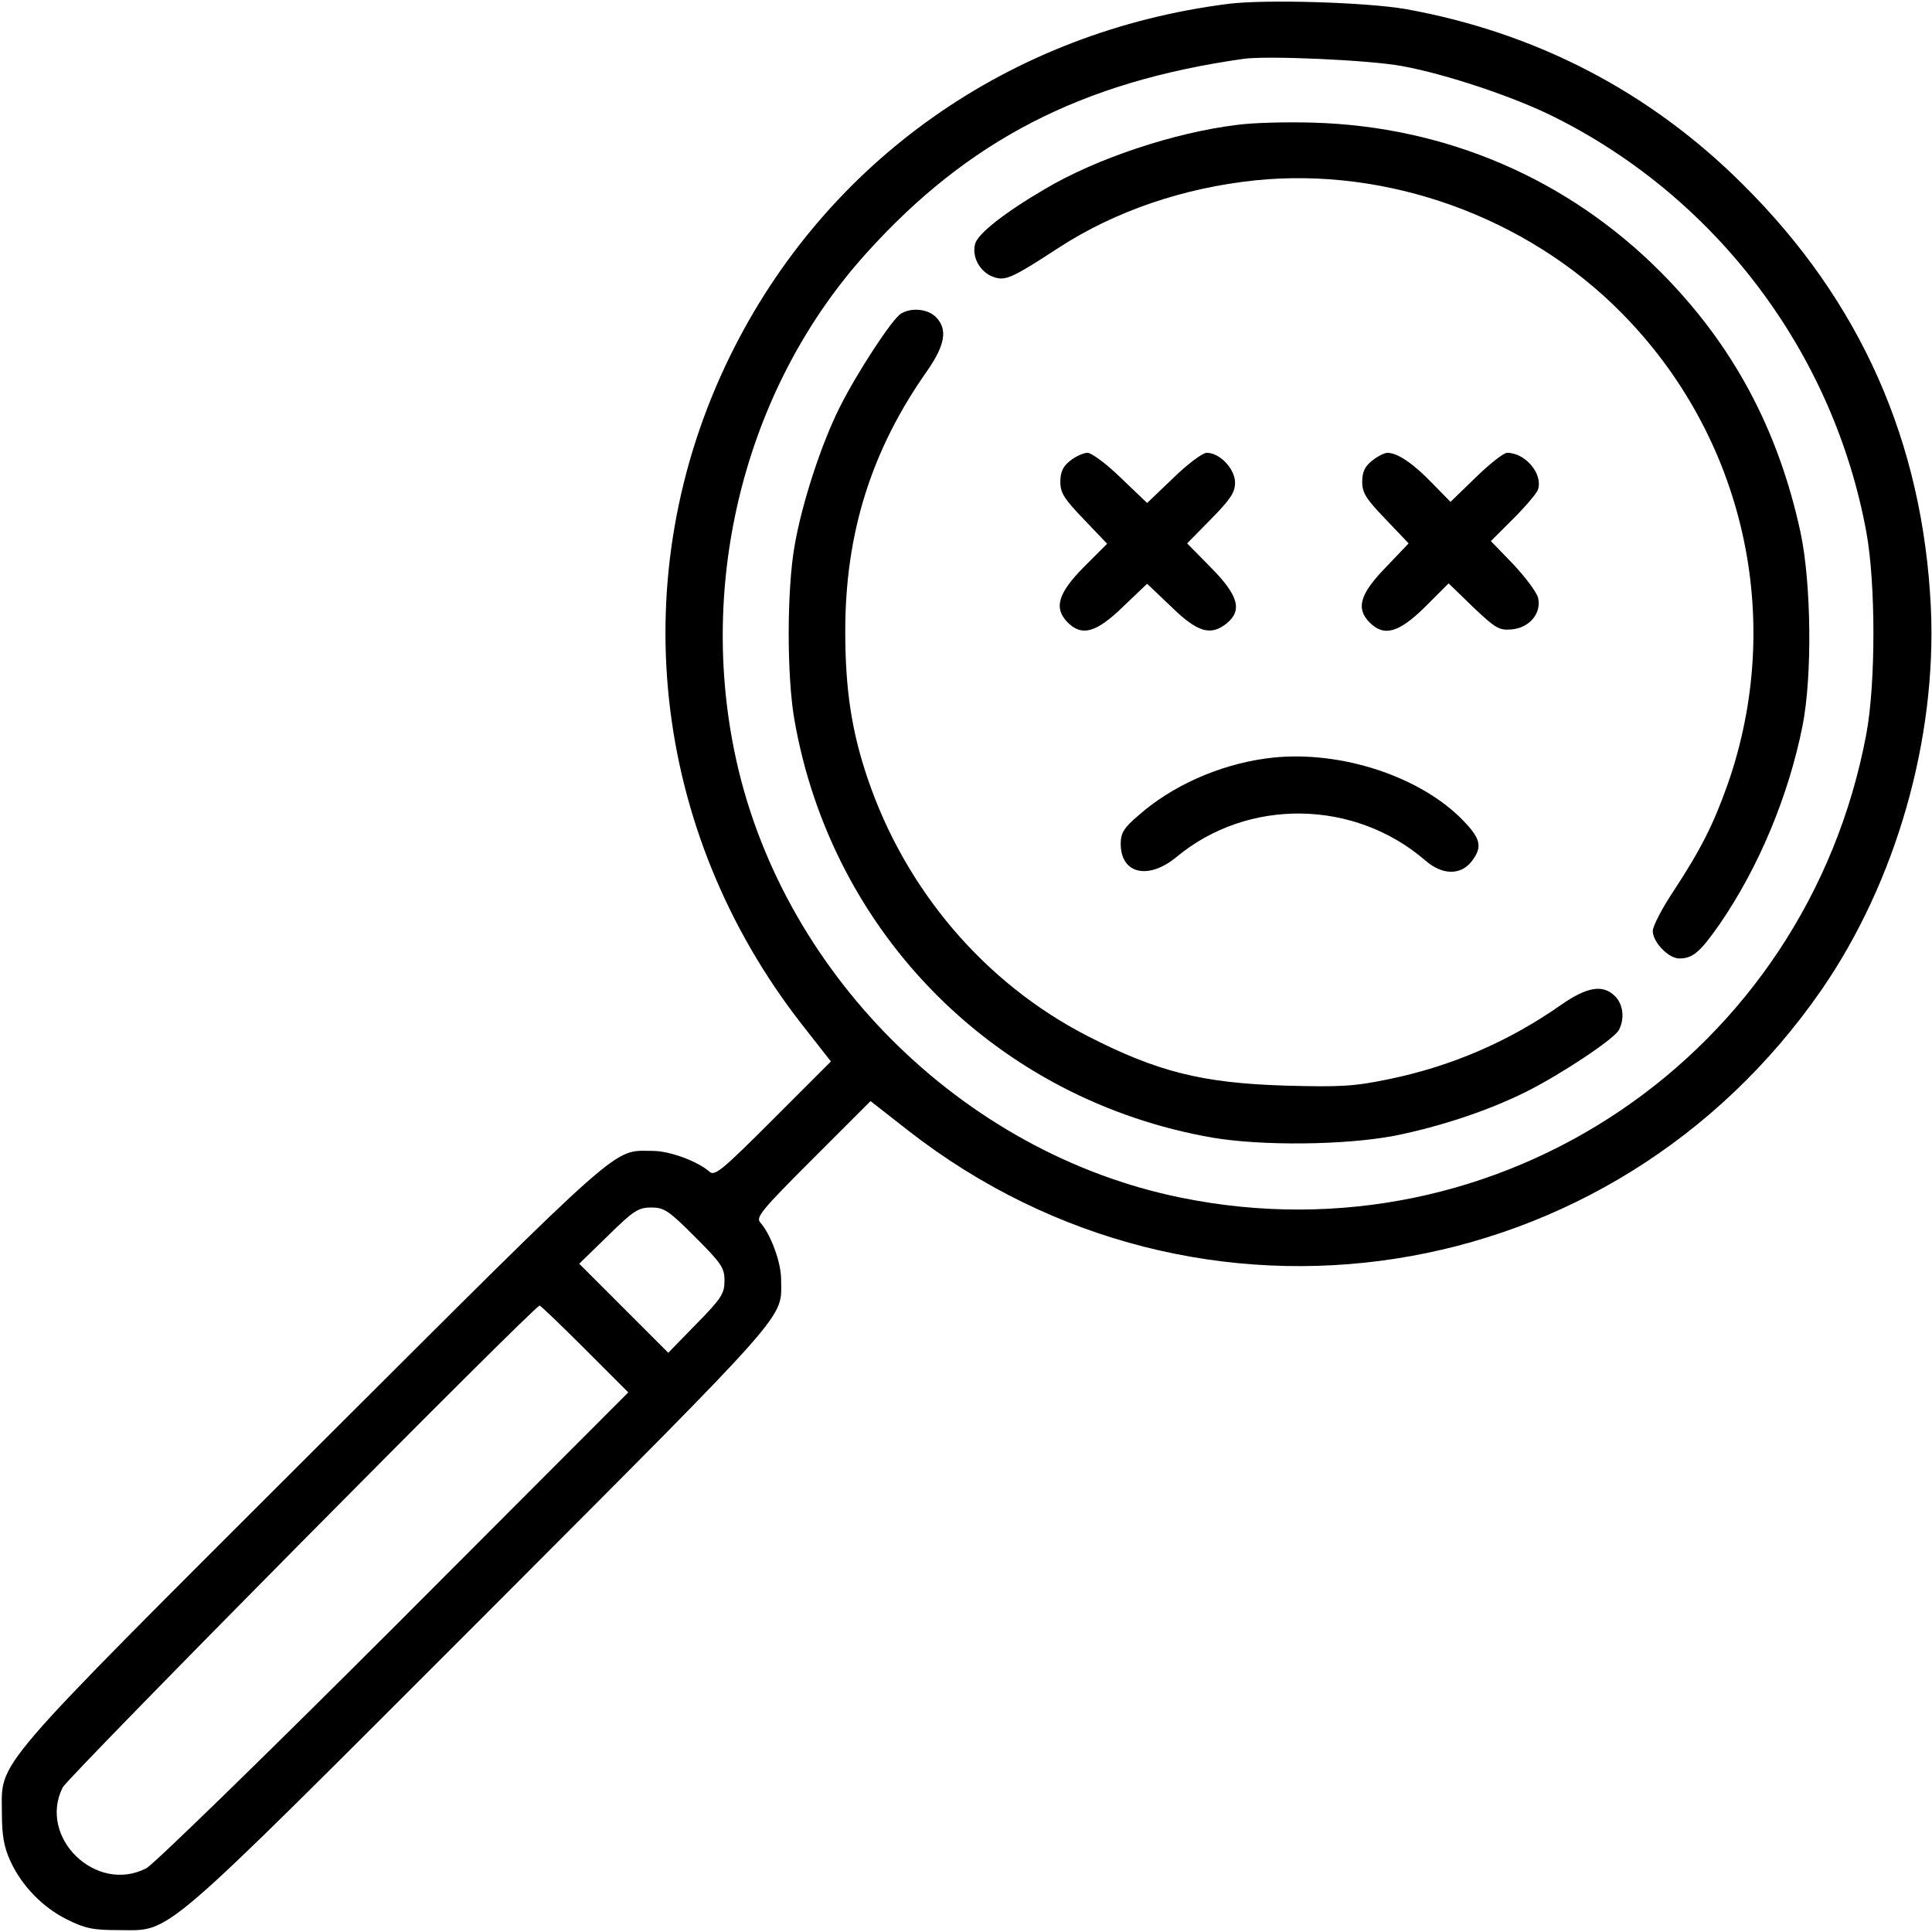
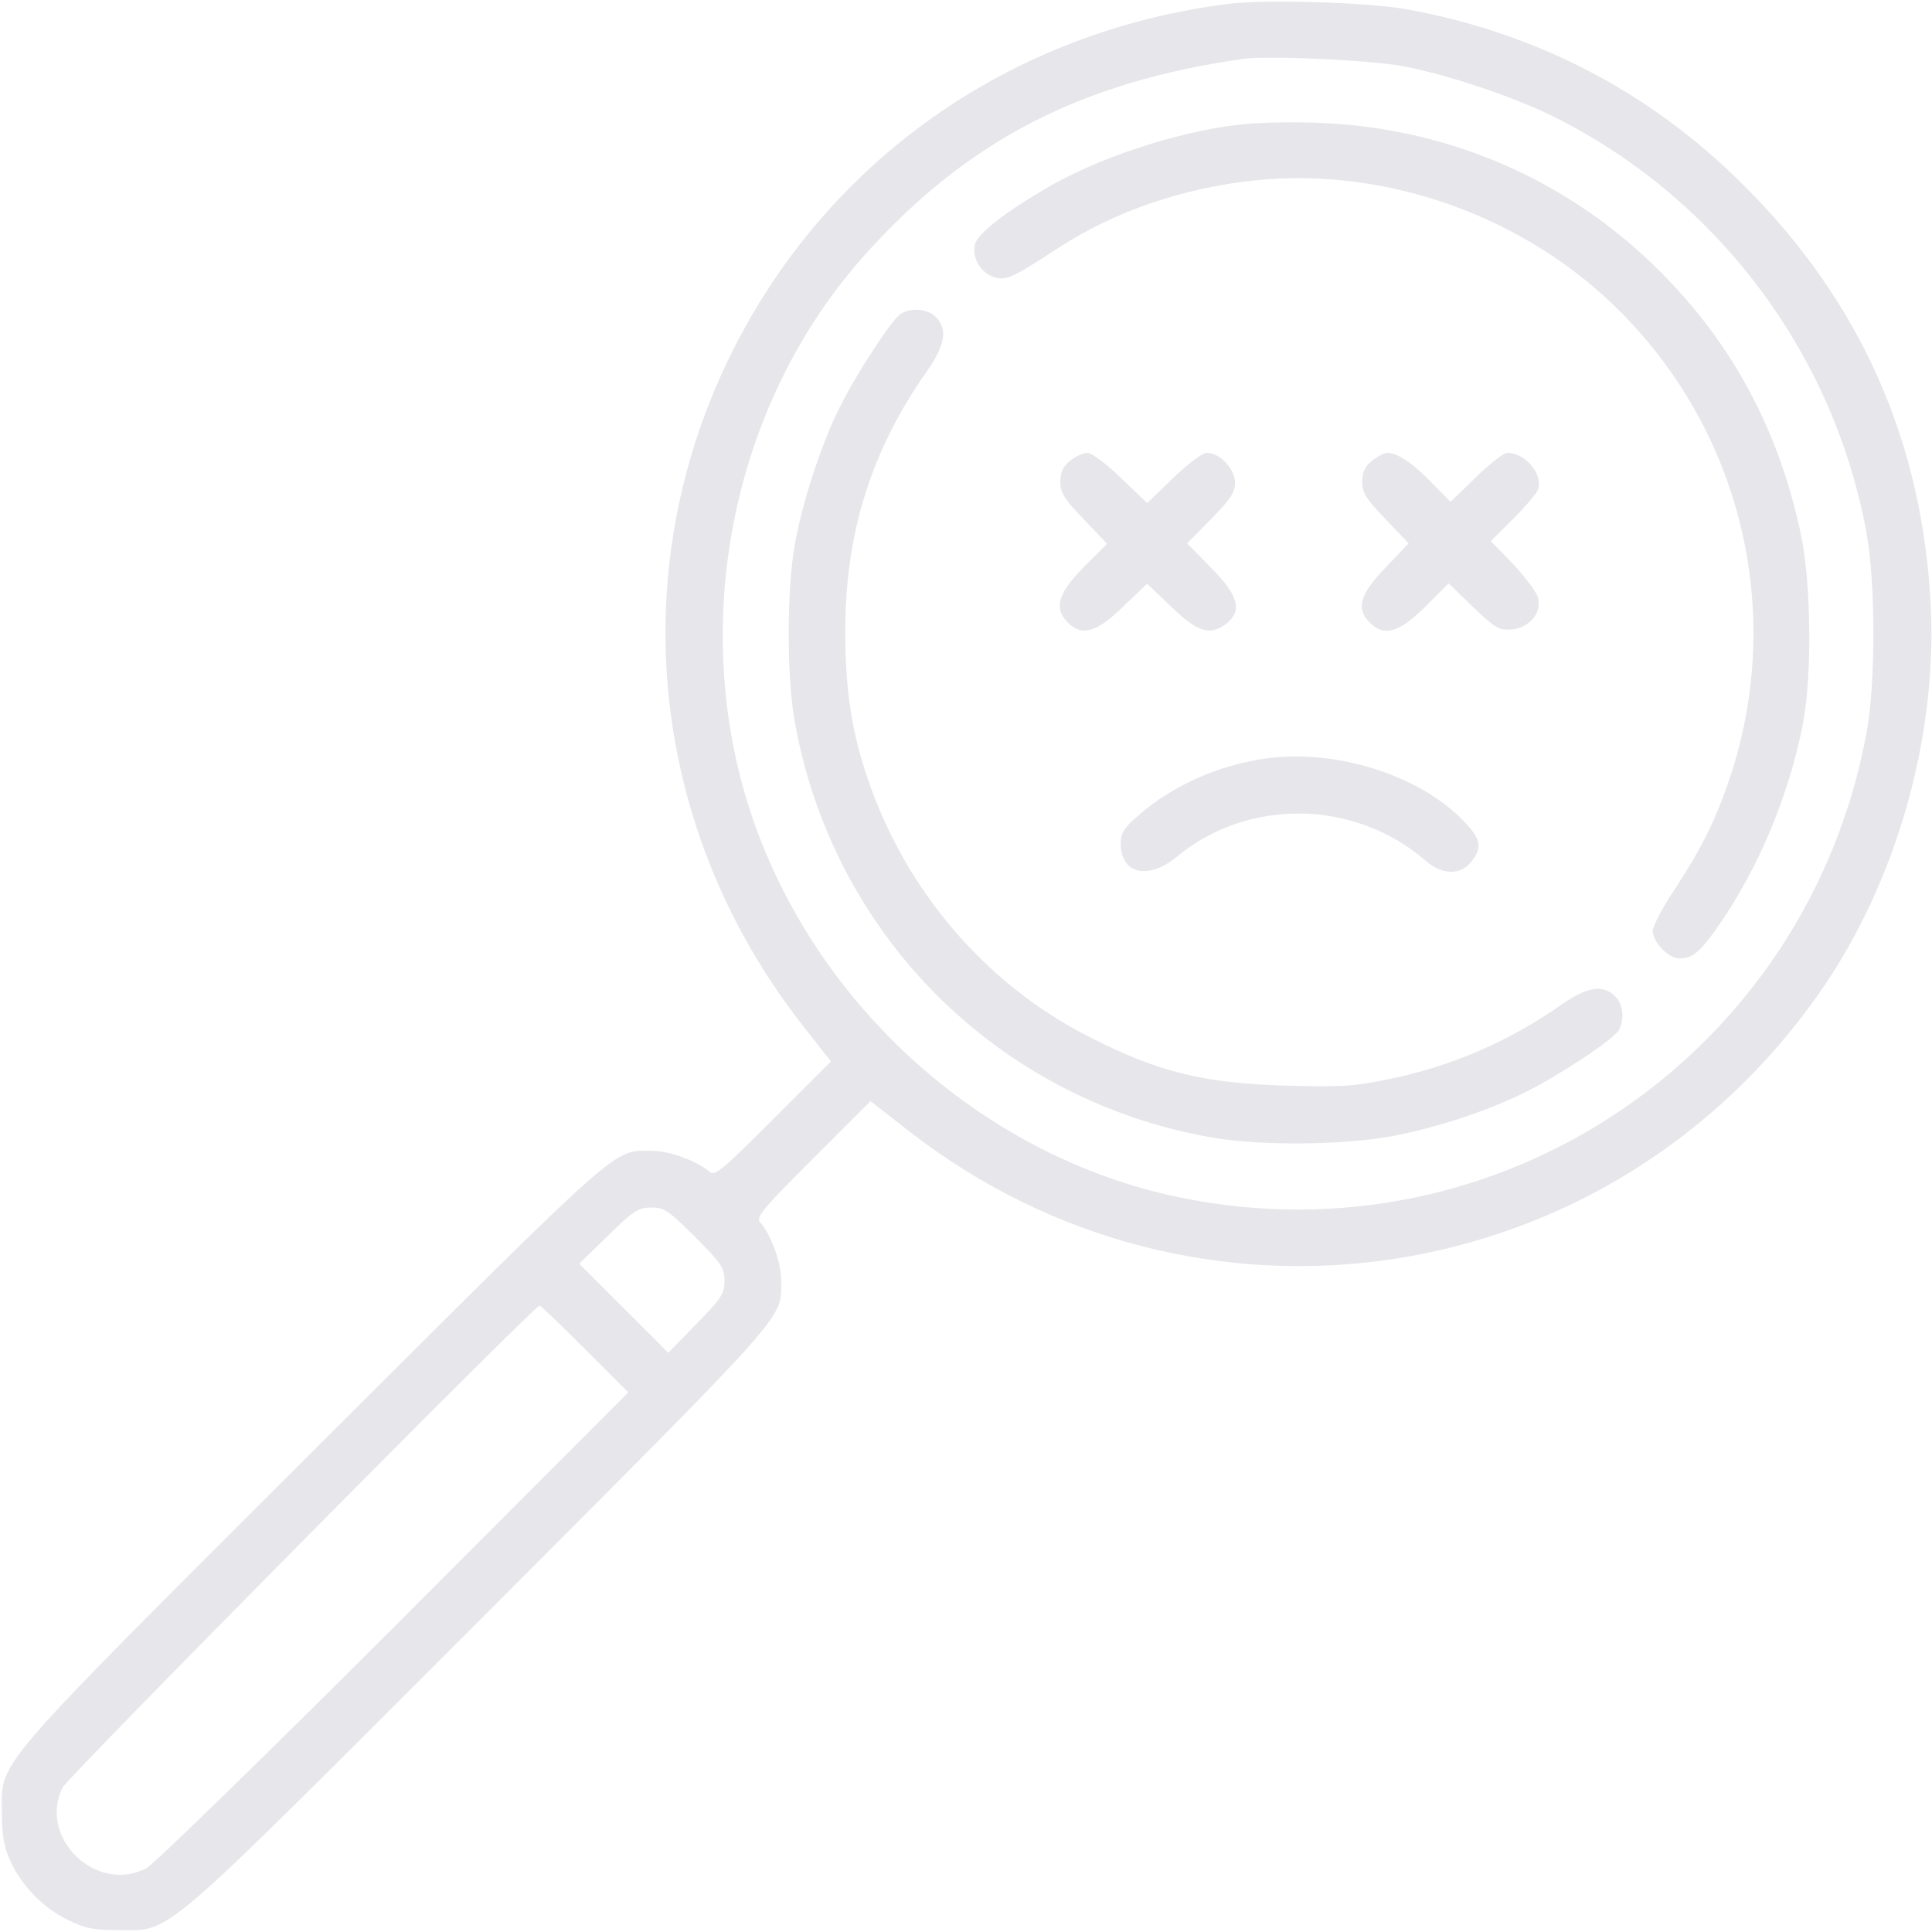
<svg xmlns="http://www.w3.org/2000/svg" version="1.0" width="512pt" height="512pt" viewBox="0 0 512 512" preserveAspectRatio="xMidYMid meet">
-   <g transform="translate(0,512) scale(0.1,-0.1)" fill="#000000" stroke="none">
+   <g transform="translate(0,512) scale(0.1,-0.1)" fill="#E7E7EB" stroke="none">
    <path d="M3257 5110 c-582 -73 -1070 -418 -1323 -935 -283 -579 -210 -1257 192 -1771 l76 -97 -153 -153 c-135 -135 -155 -152 -169 -139 -30 27 -105 55 -150 55 -108 0 -62 41 -898 -793 -868 -867 -827 -820 -827 -962 0 -60 6 -91 22 -126 30 -66 86 -124 151 -156 48 -24 70 -28 137 -28 142 0 95 -40 962 827 834 836 793 790 793 898 0 45 -28 120 -55 150 -13 14 4 34 139 169 l153 153 101 -79 c769 -599 1865 -429 2420 375 197 286 305 664 289 1012 -21 438 -186 811 -497 1120 -247 247 -550 404 -895 466 -105 18 -370 26 -468 14z m458 -165 c116 -21 299 -82 406 -136 431 -216 738 -626 825 -1099 25 -136 25 -401 0 -535 -159 -850 -972 -1401 -1816 -1229 -582 118 -1066 602 -1184 1184 -96 471 37 972 349 1318 270 300 570 455 1000 516 62 9 334 -3 420 -19z m-1873 -3103 c70 -70 78 -82 78 -116 0 -34 -8 -47 -75 -115 l-74 -76 -118 118 -118 118 76 74 c68 67 81 75 115 75 34 0 46 -8 116 -78z m-292 -297 l115 -115 -620 -621 c-341 -341 -637 -629 -657 -640 -133 -69 -288 81 -222 214 14 28 1250 1277 1264 1277 3 0 57 -52 120 -115z" />
    <path d="M3278 4789 c-165 -20 -373 -89 -509 -170 -106 -62 -179 -119 -185 -146 -9 -35 14 -75 49 -87 31 -11 48 -4 175 79 147 95 327 157 518 177 350 36 718 -96 969 -349 328 -330 437 -814 283 -1253 -38 -107 -72 -173 -142 -280 -31 -46 -56 -95 -56 -107 0 -30 42 -73 70 -73 36 0 55 16 108 92 103 150 182 339 219 525 26 132 23 377 -5 510 -59 275 -180 500 -371 692 -246 247 -569 386 -921 396 -69 2 -159 0 -202 -6z" />
    <path d="M2388 4289 c-23 -13 -117 -157 -162 -247 -50 -99 -101 -257 -120 -367 -21 -117 -21 -345 -1 -461 99 -570 538 -1010 1109 -1109 130 -22 349 -20 481 5 120 24 248 66 350 117 92 46 232 139 245 163 16 30 12 68 -10 90 -32 32 -74 25 -143 -23 -138 -97 -291 -163 -457 -197 -91 -19 -127 -21 -275 -17 -221 7 -339 37 -524 132 -272 140 -482 387 -582 683 -42 124 -59 235 -59 389 0 260 69 480 217 690 48 69 55 111 23 143 -21 21 -64 26 -92 9z" />
    <path d="M2836 3899 c-19 -15 -26 -30 -26 -56 0 -29 10 -45 62 -99 l62 -65 -62 -62 c-69 -70 -80 -109 -42 -147 37 -37 75 -27 146 42 l64 61 64 -61 c70 -68 104 -78 147 -44 42 35 31 74 -42 148 l-63 64 63 64 c52 53 64 71 64 97 0 36 -40 79 -75 79 -11 0 -50 -29 -89 -67 l-69 -66 -69 66 c-38 37 -78 67 -89 67 -10 0 -31 -9 -46 -21z" />
    <path d="M3636 3899 c-19 -15 -26 -30 -26 -56 0 -29 10 -45 62 -99 l61 -64 -61 -64 c-69 -71 -79 -109 -42 -146 38 -38 77 -27 147 42 l62 62 65 -63 c59 -56 69 -62 102 -59 47 4 80 43 70 84 -4 15 -34 55 -66 89 l-59 61 59 59 c33 33 63 68 66 78 13 42 -34 97 -82 97 -9 0 -46 -29 -83 -65 l-67 -65 -50 51 c-49 51 -91 79 -117 79 -8 0 -26 -9 -41 -21z" />
    <path d="M3355 3110 c-125 -17 -250 -73 -338 -151 -39 -33 -47 -47 -47 -75 0 -80 73 -97 148 -35 189 157 472 153 660 -10 44 -38 92 -39 121 -3 32 41 26 63 -32 120 -119 114 -332 179 -512 154z" />
  </g>
</svg>
